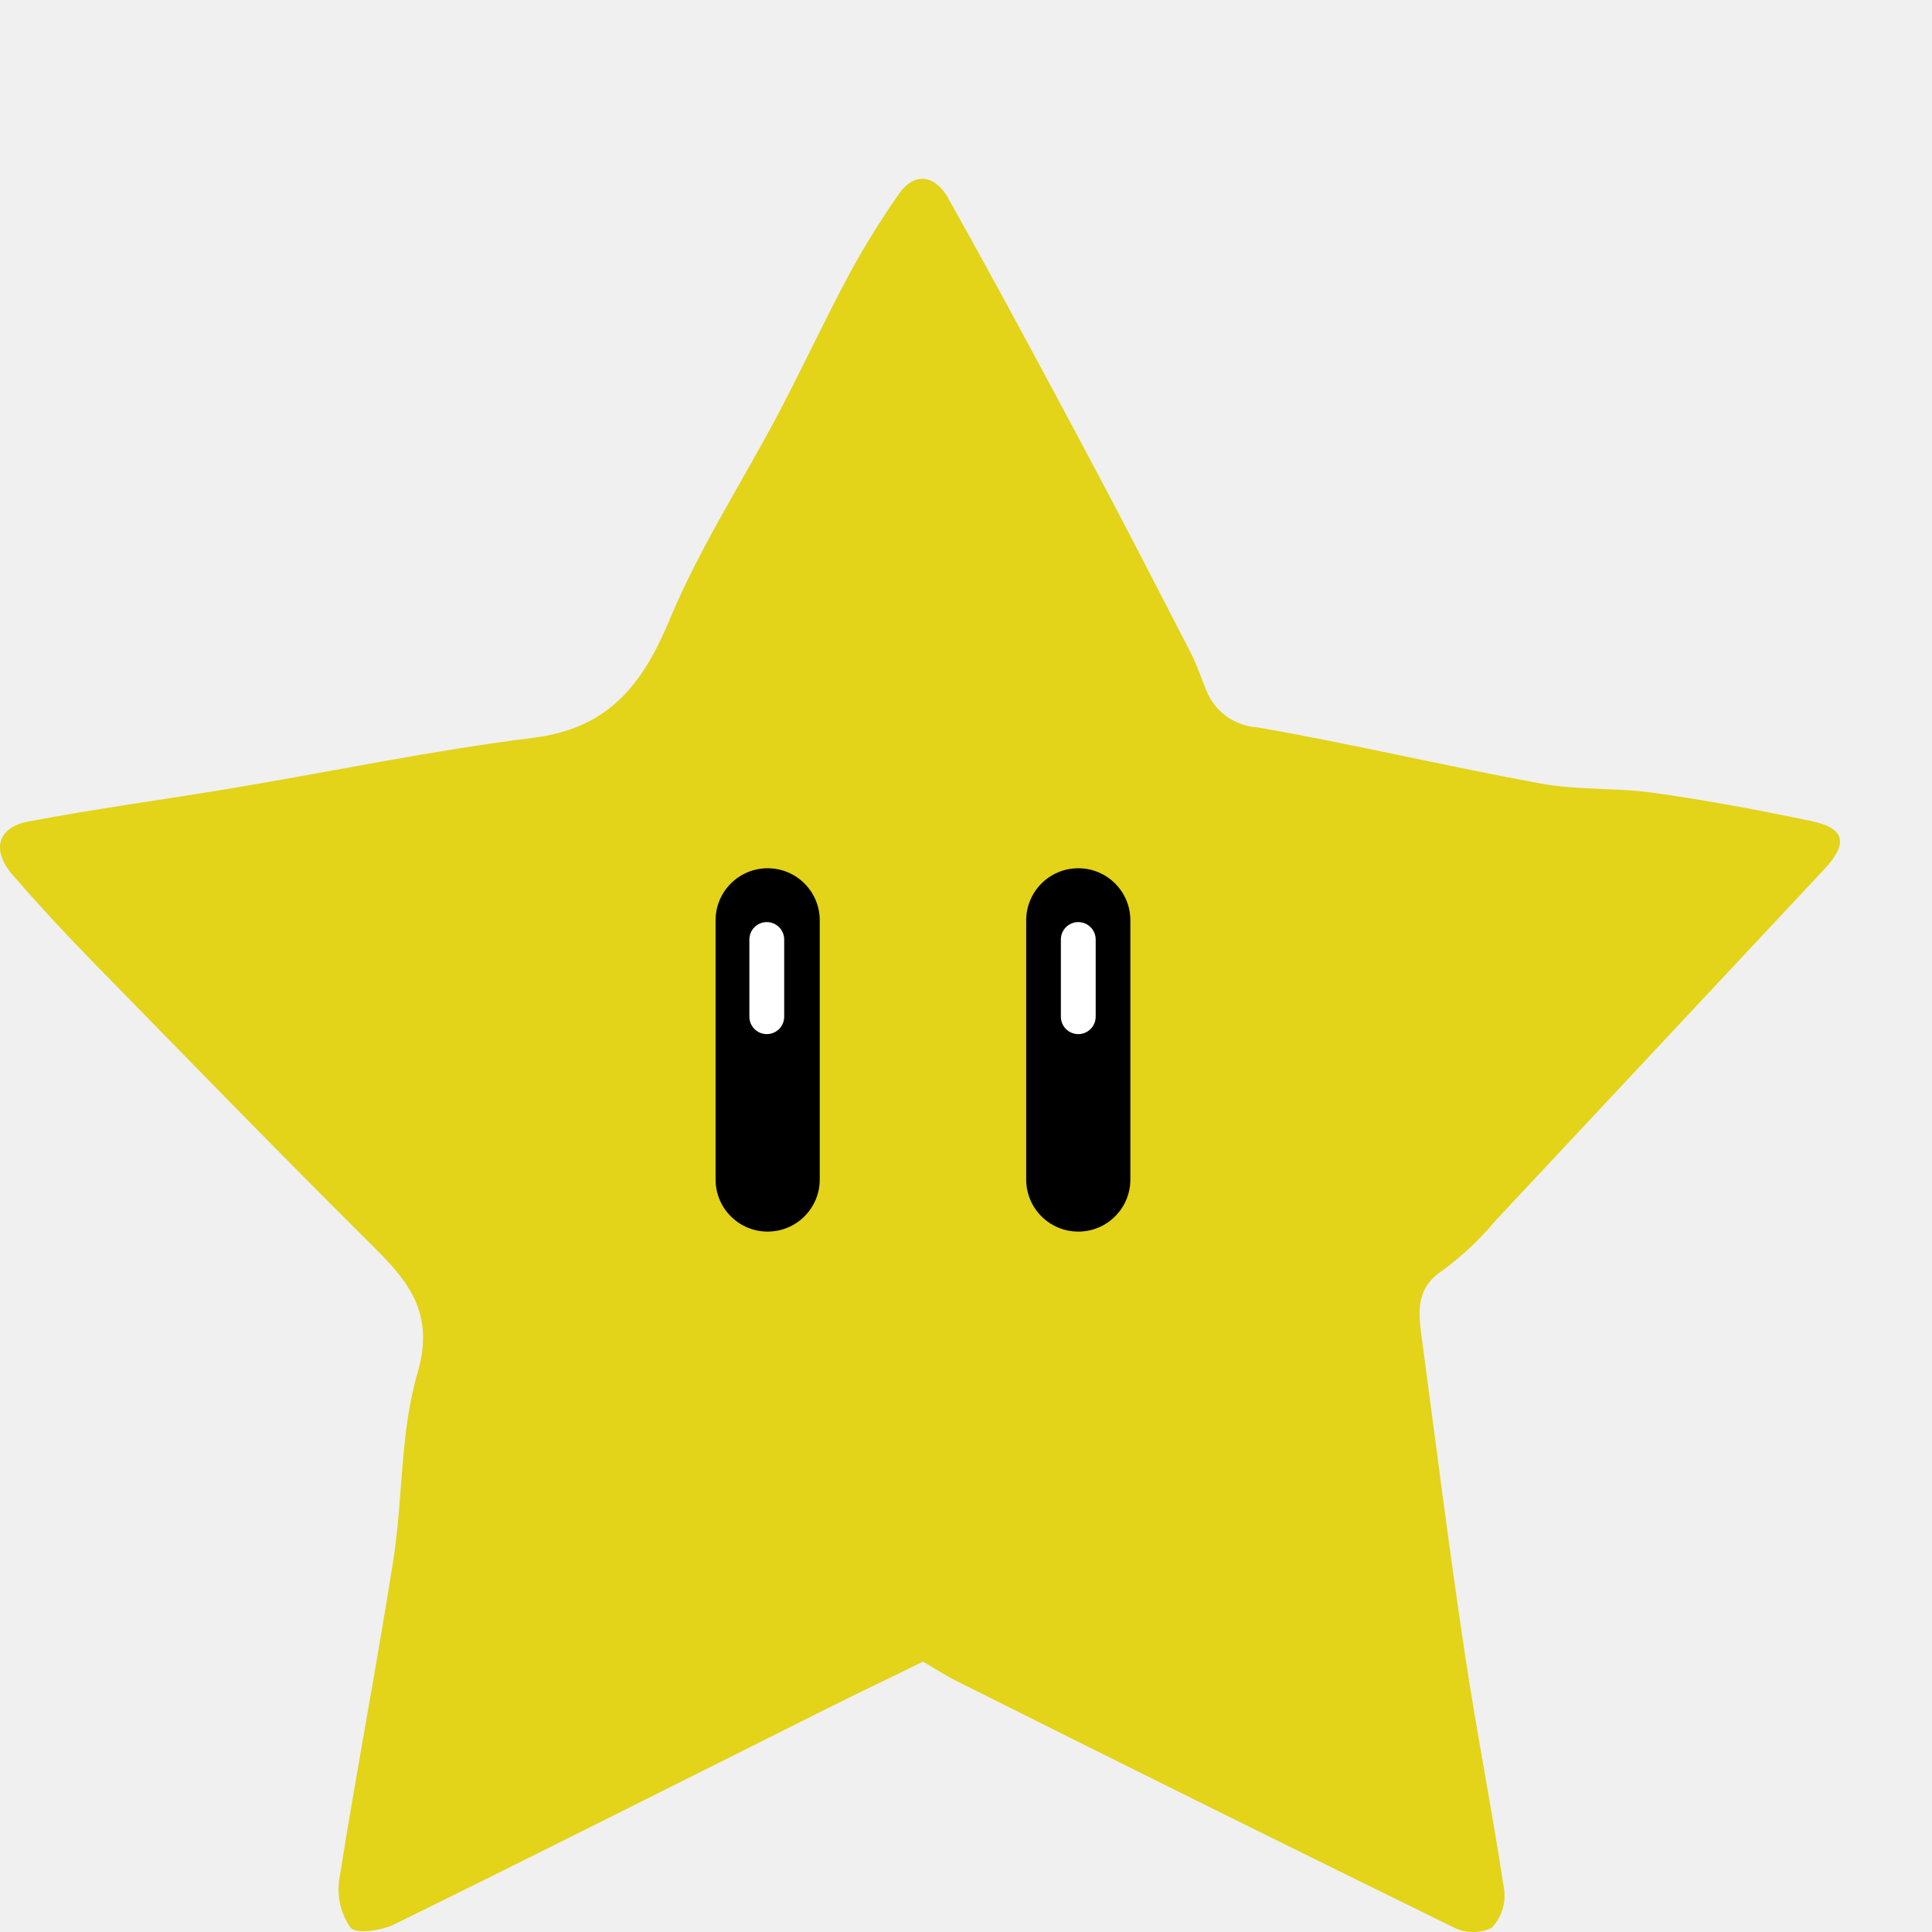
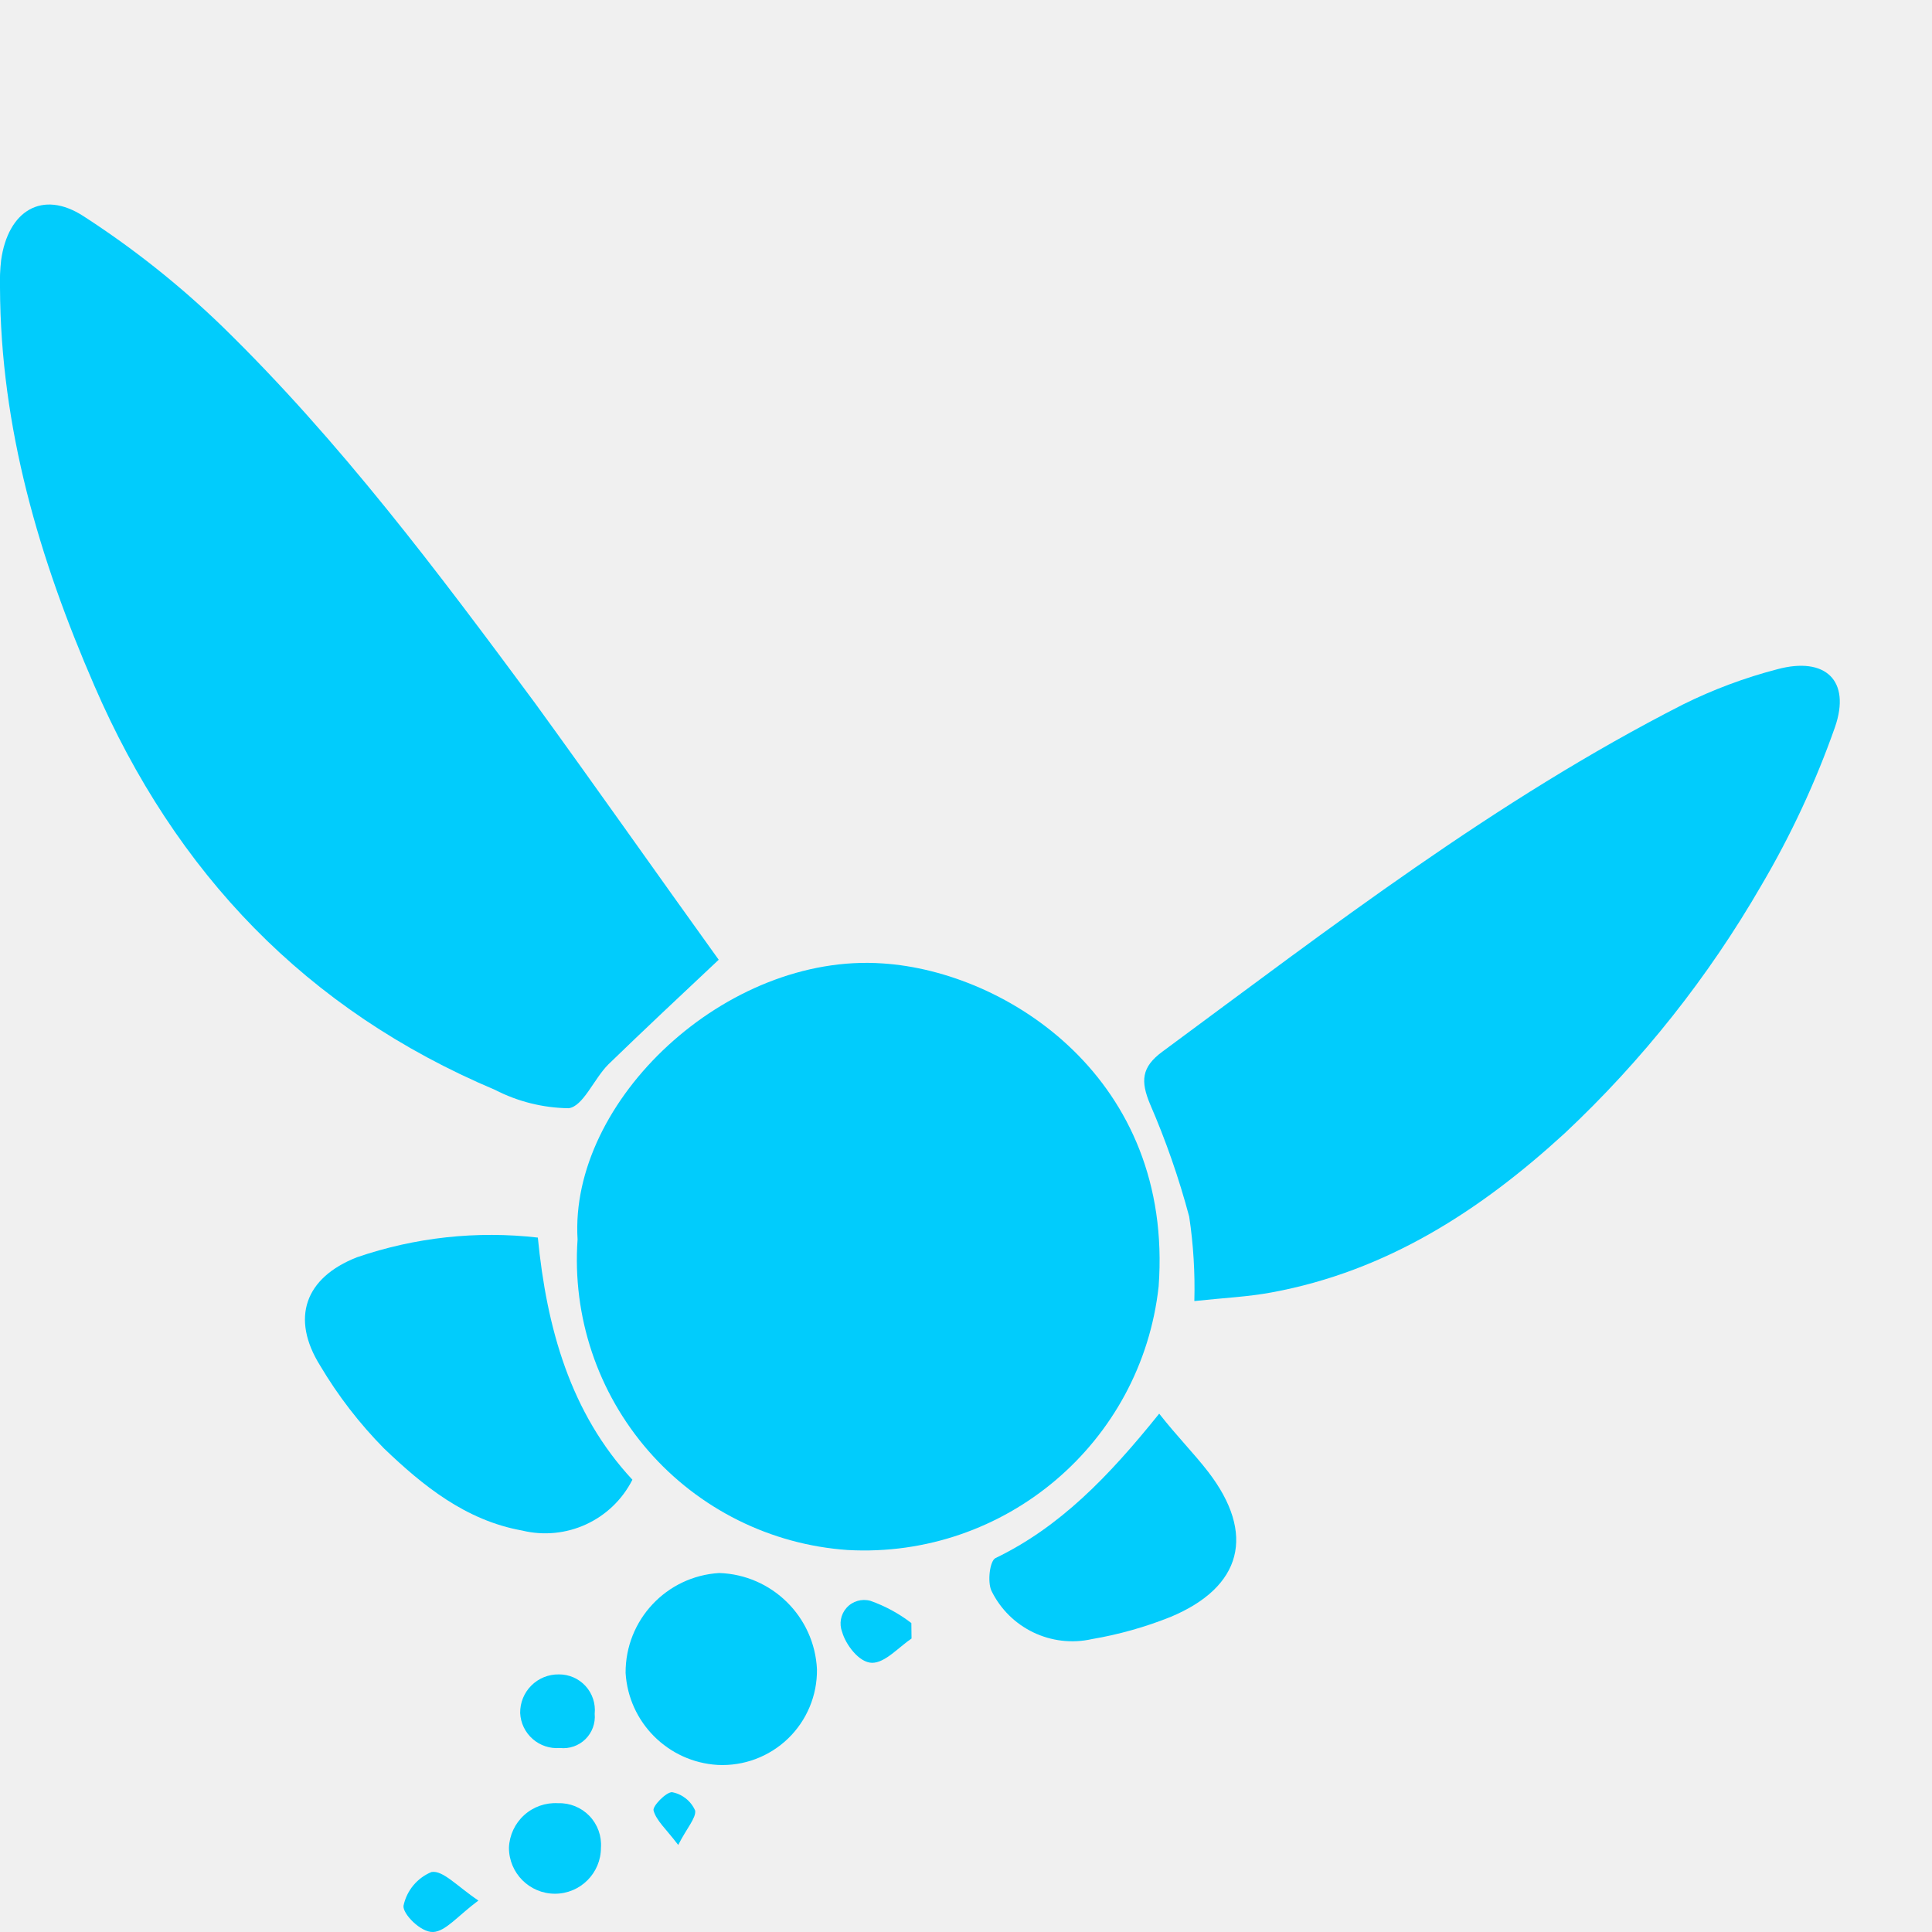
<svg xmlns="http://www.w3.org/2000/svg" id="Layer_1" data-name="Layer 1" viewBox="0 0 105 105">
-   <path d="M50.169,90.307c-1.788.872-3.489,1.683-5.173,2.525-7.845,3.921-15.675,7.872-23.545,11.742-.705.347-2.078.562-2.396.194a3.64,3.64,0,0,1-.61-2.663c.915-5.788,2.025-11.546,2.933-17.335.528-3.369.366-6.904,1.309-10.132.908-3.107-.32-4.824-2.26-6.751C15.201,62.694,10.065,57.41,4.915,52.14Q2.737,49.912.691,47.558c-1.164-1.344-.843-2.592.857-2.913,3.699-.699,7.436-1.199,11.15-1.821,5.422-.909,10.815-2.047,16.265-2.723,4.112-.51,5.958-2.885,7.439-6.444,1.619-3.891,3.952-7.482,5.927-11.228,1.302-2.47,2.475-5.008,3.794-7.467a45.255,45.255,0,0,1,2.718-4.403c.914-1.316,2.033-.956,2.675.186C54.136,15.416,56.667,20.142,59.19,24.87c1.873,3.511,3.691,7.052,5.513,10.591.335.651.571,1.354.848,2.036a3.188,3.188,0,0,0,2.797,2.034c5.156.9,10.257,2.114,15.407,3.057,2.005.367,4.099.214,6.124.501,2.883.409,5.753.942,8.603,1.544,1.804.381,1.965,1.216.675,2.595q-8.935,9.55-17.87,19.1a16.59,16.59,0,0,1-2.861,2.701c-1.486.964-1.348,2.254-1.164,3.631.758,5.671,1.473,11.349,2.318,17.008.652,4.369,1.514,8.707,2.172,13.075a2.523,2.523,0,0,1-.684,2.033,2.374,2.374,0,0,1-2.053-.019Q65.455,98.109,51.955,91.344C51.38,91.058,50.841,90.699,50.169,90.307Z" fill="#e3d319" />
-   <rect x="38.89" y="47.188" width="5.661" height="19.746" rx="2.83" />
-   <rect x="55.772" y="47.188" width="5.661" height="19.746" rx="2.83" />
-   <rect x="40.727" y="50.114" width="1.892" height="6.088" rx="0.946" fill="#fff" />
-   <rect x="57.656" y="50.114" width="1.892" height="6.088" rx="0.946" fill="#fff" />
+   <path d="M39.06,52.16c-2.13,2-4.08,3.83-6,5.69-.78.78-1.37,2.29-2.16,2.38a9,9,0,0,1-4-1C16.65,54.9,9.53,47.44,5.13,37.27c-3-6.91-5.1-14-5.13-21.64a10.35,10.35,0,0,1,.06-1.48c.37-2.69,2.23-3.86,4.48-2.4a49.39,49.39,0,0,1,7.55,6c6.38,6.22,11.71,13.33,17,20.48C32.45,42.86,35.73,47.53,39.06,52.16Z" fill="#01ccfc" />
+   <path d="M31.39,67.36c-.46-7.54,8.07-15.59,16.58-15,6.79.44,15.82,6.29,15,17.55a16.11,16.11,0,0,1-16.9,14.33A15.81,15.81,0,0,1,31.39,67.36Z" fill="#01ccfc" />
+   <path d="M64.91,70.71a26.13,26.13,0,0,0-.28-4.59A43.54,43.54,0,0,0,62.5,60c-.51-1.23-.48-2,.68-2.85,9.13-6.74,18.12-13.68,28.28-18.86a26.7,26.7,0,0,1,5.14-1.92c2.61-.7,4,.62,3.13,3.14a48.84,48.84,0,0,1-4,8.6A58.77,58.77,0,0,1,85.05,61.58c-4.59,4.21-9.69,7.51-15.94,8.66C67.82,70.48,66.49,70.54,64.91,70.71Z" fill="#01ccfc" />
+   <path d="M34.37,80.42a5.31,5.31,0,0,1-6,2.76c-3.06-.55-5.38-2.43-7.5-4.46a23.47,23.47,0,0,1-3.47-4.5c-1.61-2.58-.83-4.78,2-5.89a22.4,22.4,0,0,1,9.83-1.07C29.71,72.17,31,76.8,34.37,80.42Z" fill="#01ccfc" />
+   <path d="M63,76.83C64,78.1,64.9,79,65.67,80c2.58,3.36,1.85,6.25-2.06,7.88a20.91,20.91,0,0,1-4.26,1.2,4.89,4.89,0,0,1-5.47-2.63c-.22-.49-.09-1.61.22-1.77C57.58,83,60.22,80.29,63,76.83Z" fill="#01ccfc" />
+   <path d="M39,95.92a5.33,5.33,0,0,1-5-5,5.41,5.41,0,0,1,5.09-5.43,5.5,5.5,0,0,1,5.31,5.23A5.14,5.14,0,0,1,39,95.92Z" fill="#01ccfc" />
+   <path d="M30.33,98a2.26,2.26,0,0,1,2.33,2.42,2.48,2.48,0,1,1-5,0A2.52,2.52,0,0,1,30.33,98Z" fill="#01ccfc" />
+   <path d="M32.32,93.14A1.71,1.71,0,0,1,30.43,95a2,2,0,0,1-2.16-1.9A2.07,2.07,0,0,1,30.37,91,1.94,1.94,0,0,1,32.32,93.14Z" fill="#01ccfc" />
+   <path d="M26,103.29c-1.13.84-1.78,1.68-2.46,1.71s-1.67-1-1.61-1.43a2.55,2.55,0,0,1,1.52-1.83C24.07,101.63,24.85,102.52,26,103.29Z" fill="#01ccfc" />
+   <path d="M49.54,89.05c-.71.48-1.44,1.33-2.15,1.32s-1.43-1-1.62-1.67A1.28,1.28,0,0,1,47.3,87a8,8,0,0,1,2.23,1.21Z" fill="#01ccfc" />
+   <path d="M36.86,100.27c-.66-.87-1.19-1.32-1.34-1.87-.07-.24.68-1,1-1a1.72,1.72,0,0,1,1.26,1C37.84,98.8,37.32,99.36,36.86,100.27Z" fill="#01ccfc" />
</svg>
